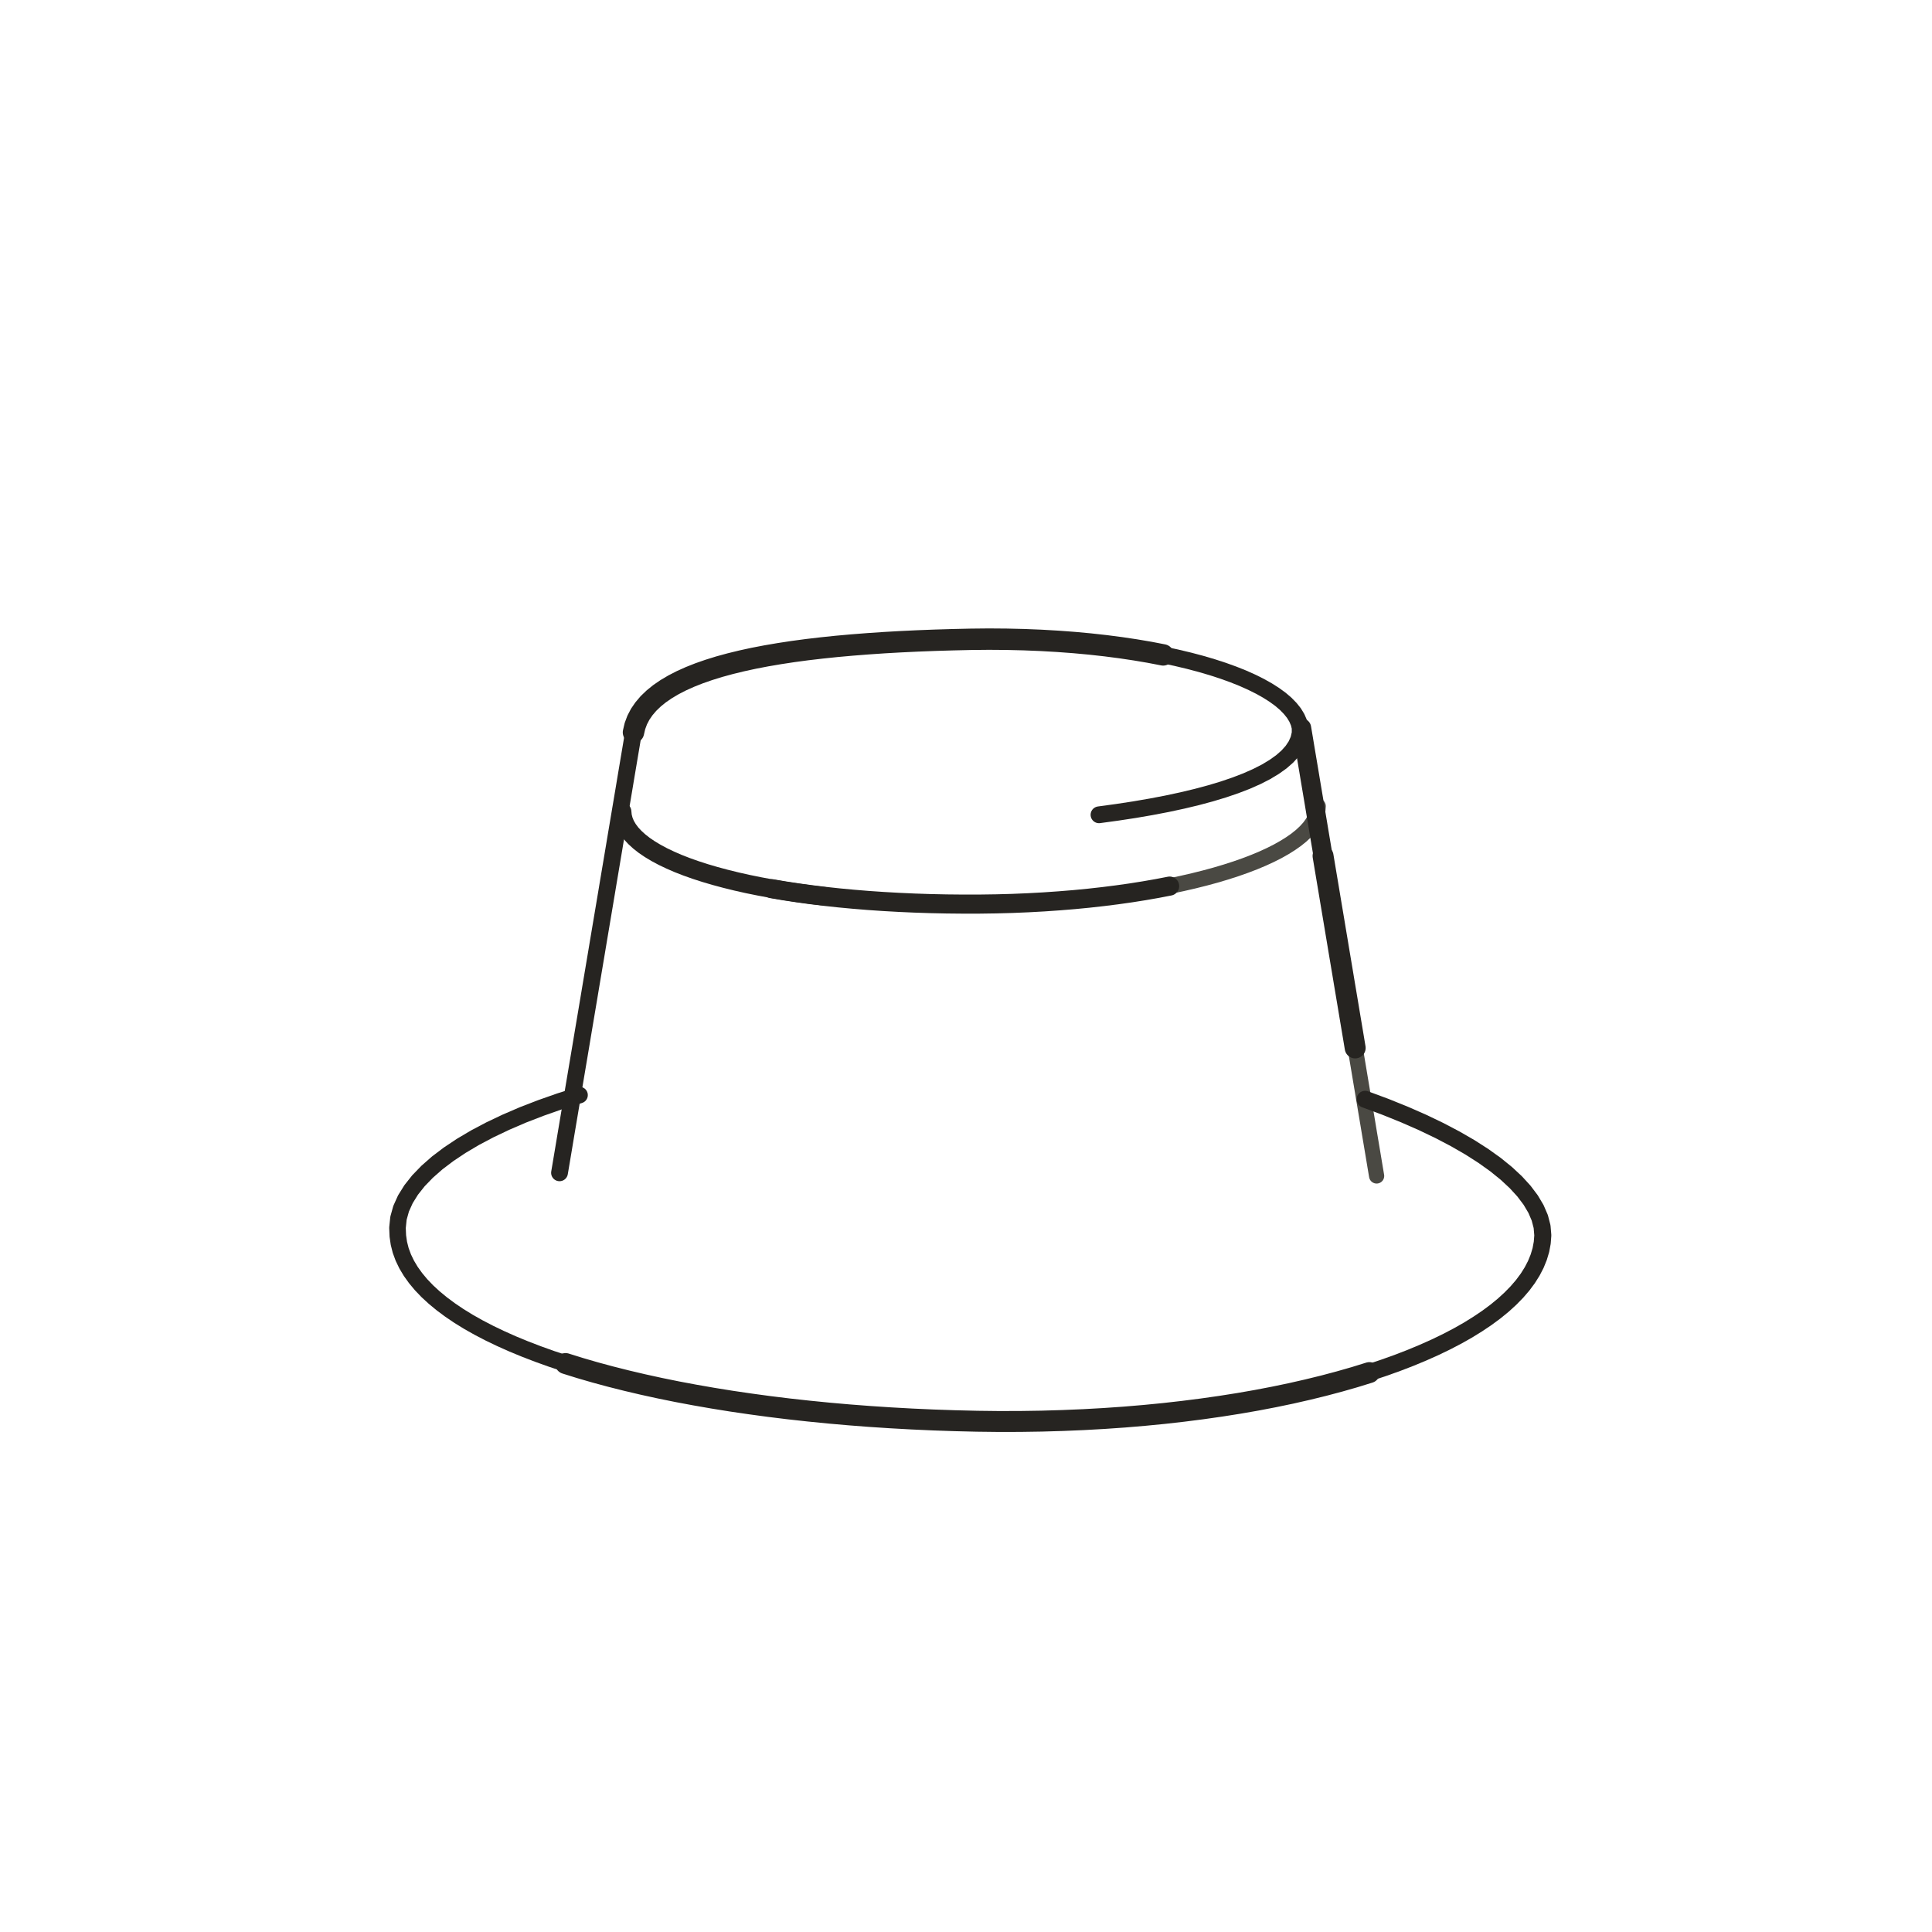
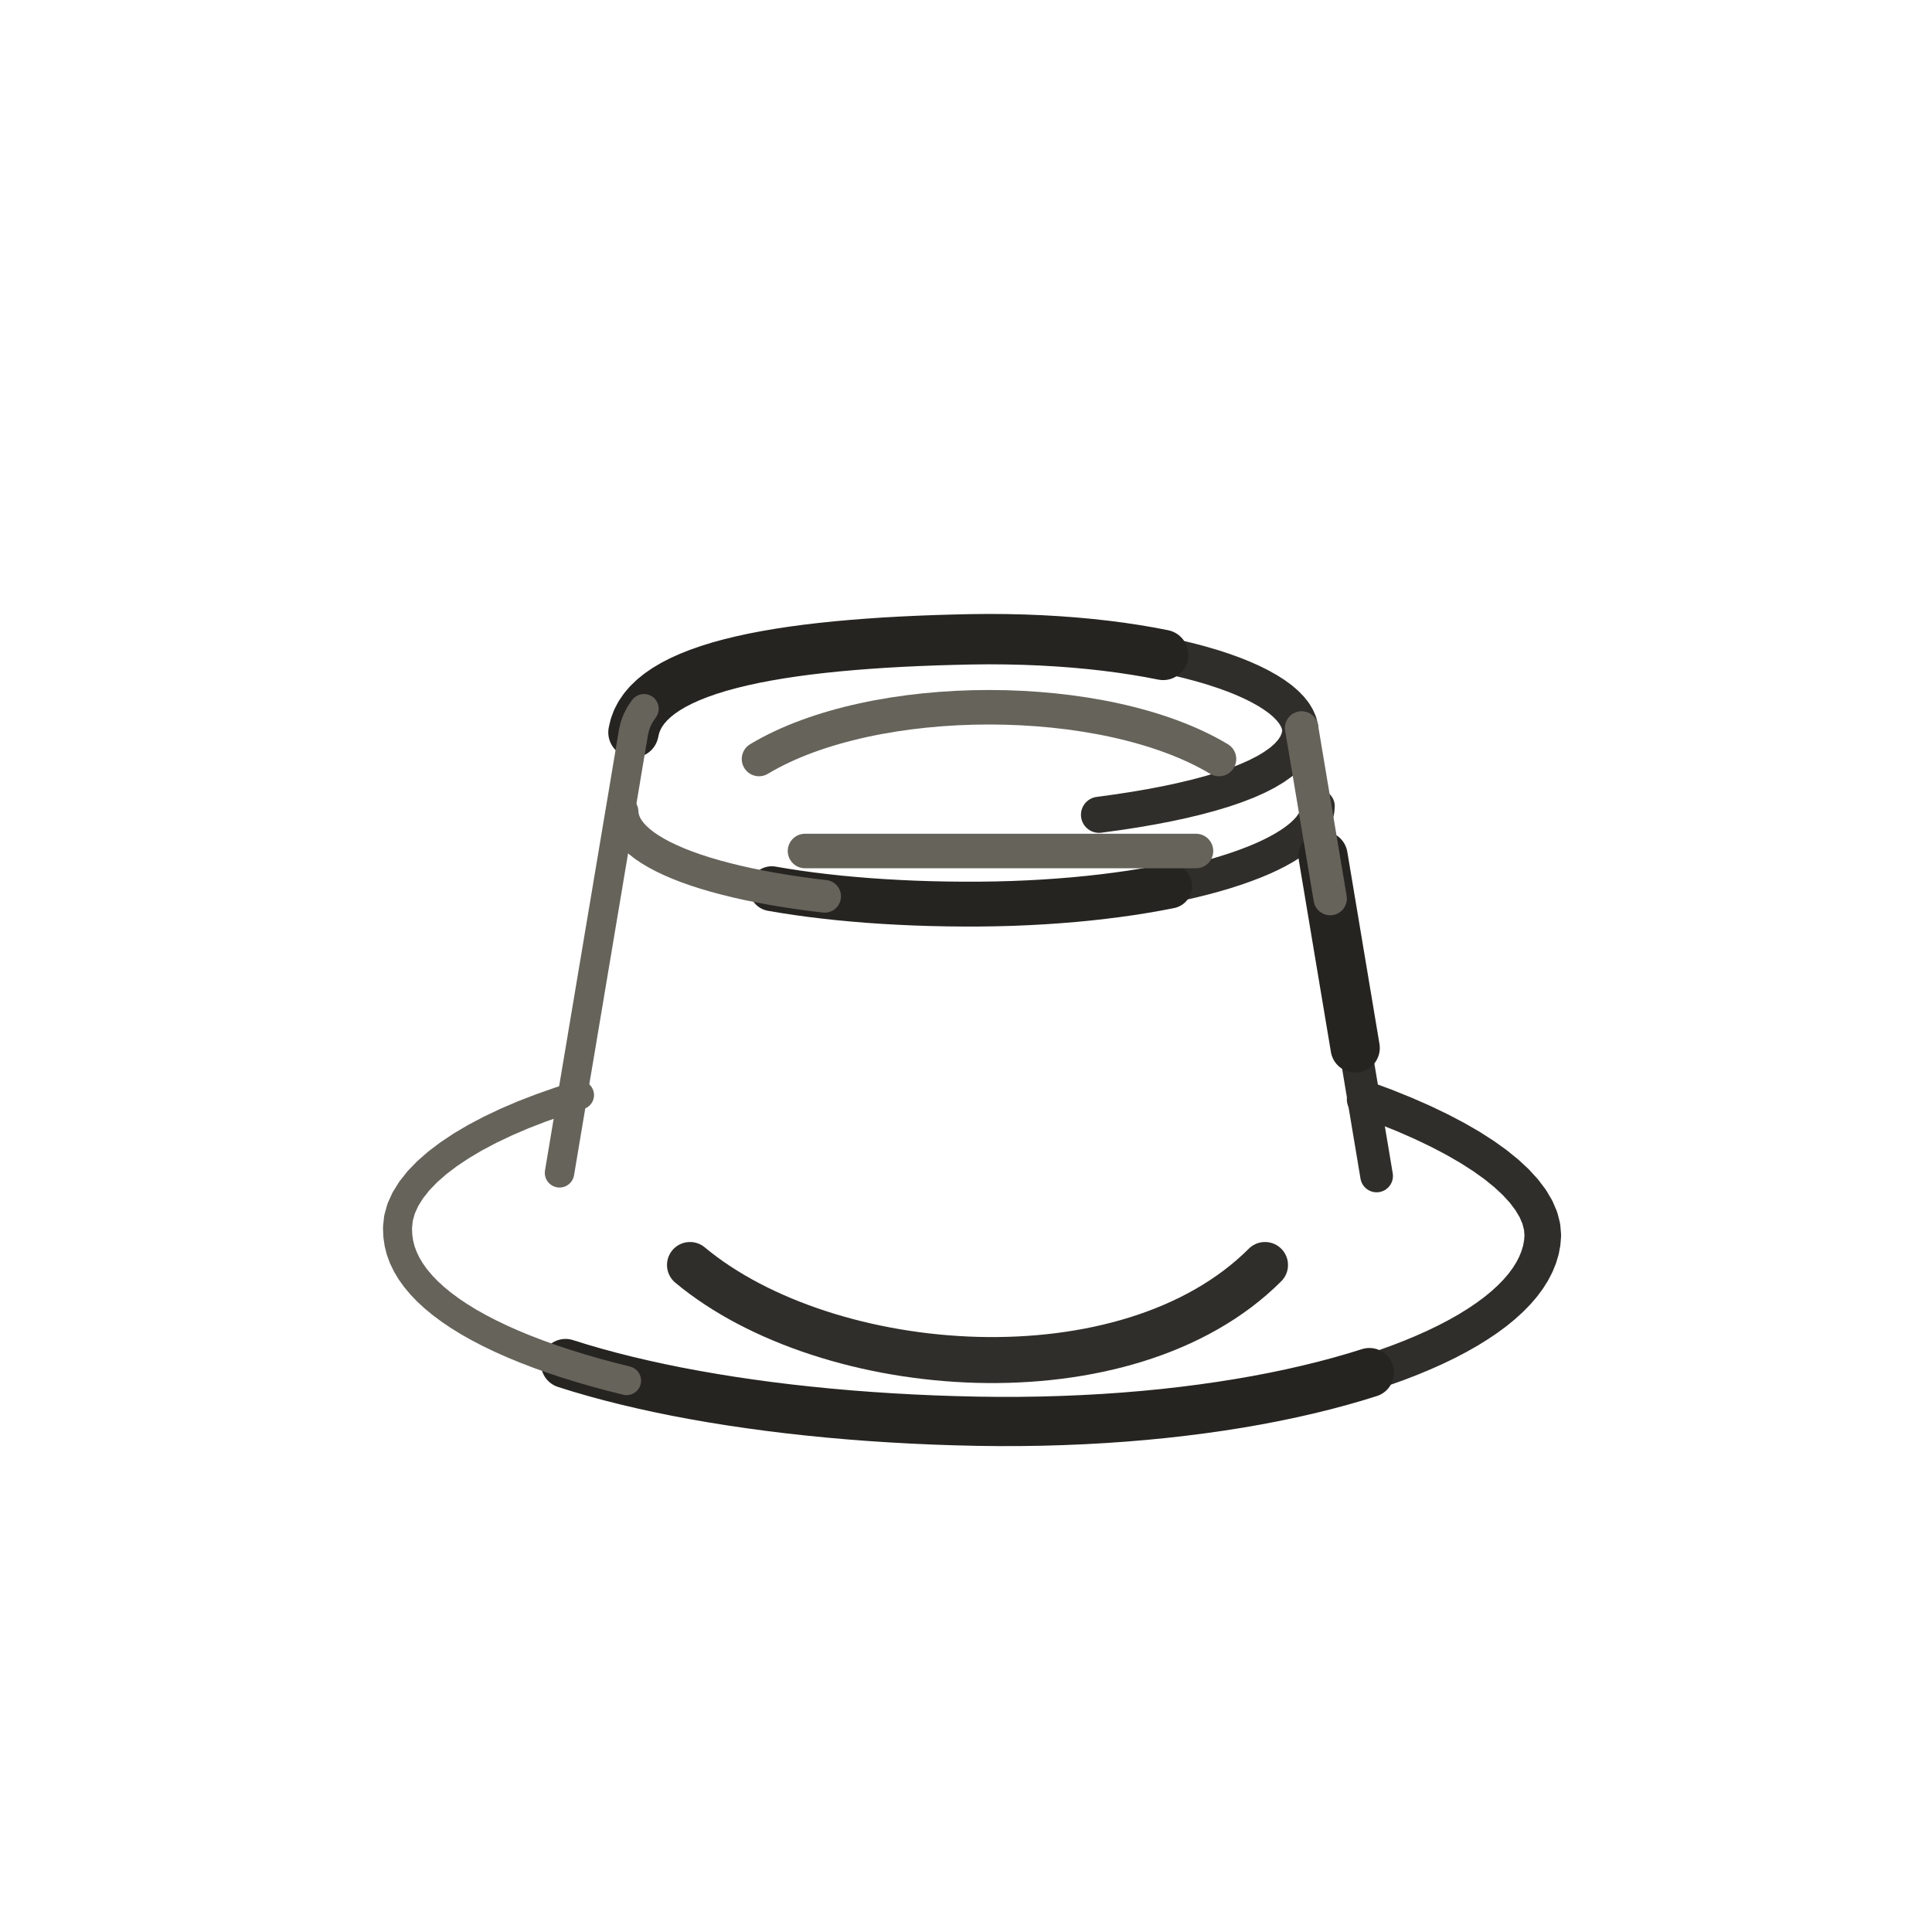
- <svg xmlns="http://www.w3.org/2000/svg" id="emoji" viewBox="-6 -6 84 84" data-castalia-style="sumi-e-ink-wash-v1" data-ink-stroke-system="tapered-v1" data-ink-coverage="complete" data-ink-pressure="loaded-middle-v1">
+ <svg xmlns="http://www.w3.org/2000/svg" id="emoji" viewBox="-6 -6 84 84" data-castalia-style="sumi-e-ink-wash-v1" data-ink-stroke-system="tapered-v1" data-ink-coverage="complete" data-ink-pressure="loaded-middle-v1" data-naturalist-construction="toddler-food-anatomy-v1" data-toddler-review="food-complete-v1">
  <g id="line">
-     <path class="ink-stroke" data-ink-stroke="tapered" data-ink-role="line-source-tapered" data-ink-index="0" pathLength="1" d="M 41.783,29.426 L 42.565,29.319 L 43.320,29.204 L 44.046,29.079 L 44.742,28.946 L 45.407,28.803 L 46.038,28.652 L 46.634,28.492 L 47.194,28.323 L 47.717,28.145 L 48.200,27.959 L 48.642,27.763 L 49.042,27.559 L 49.398,27.345 L 49.709,27.123 L 49.973,26.892 L 50.188,26.652 L 50.354,26.403 L 50.468,26.145 L 50.529,25.879 L 50.528,25.632 L 50.475,25.421 L 50.384,25.211 L 50.258,25.004 L 50.095,24.801 L 49.899,24.600 L 49.668,24.403 L 49.404,24.211 L 49.108,24.023 L 48.781,23.840 L 48.424,23.662 L 48.037,23.489 L 47.621,23.323 L 47.177,23.163 L 46.707,23.010 L 46.210,22.864 L 45.688,22.726 L 45.142,22.596 L 44.572,22.474 L 43.979,22.360 L 43.365,22.256 L 42.729,22.161 L 42.074,22.076" fill="none" stroke="#262421" stroke-width="0.73" stroke-linecap="round" stroke-linejoin="round" />
-     <path class="ink-stroke" data-ink-stroke="tapered" data-ink-role="line-source-tapered" data-ink-index="1" pathLength="1" d="M 44.572,22.474 L 43.979,22.360 L 43.365,22.256 L 42.729,22.161 L 42.074,22.076 L 41.399,22.001 L 40.706,21.937 L 39.995,21.884 L 39.268,21.842 L 38.525,21.812 L 37.767,21.794 L 36.995,21.788 L 36.209,21.796 L 35.425,21.814 L 34.655,21.837 L 33.901,21.866 L 33.162,21.901 L 32.439,21.942 L 31.733,21.990 L 31.044,22.044 L 30.374,22.104 L 29.722,22.172 L 29.090,22.246 L 28.479,22.328 L 27.888,22.418 L 27.319,22.515 L 26.772,22.620 L 26.248,22.734 L 25.748,22.856 L 25.272,22.986 L 24.821,23.126 L 24.396,23.274 L 23.997,23.432 L 23.625,23.599 L 23.281,23.776 L 22.965,23.963 L 22.678,24.160 L 22.421,24.368 L 22.194,24.586 L 21.999,24.815 L 21.835,25.054 L 21.704,25.305 L 21.606,25.568 L 21.542,25.842" fill="none" stroke="#262421" stroke-width="0.93" stroke-linecap="round" stroke-linejoin="round" />
-     <path class="ink-stroke" data-ink-stroke="tapered" data-ink-role="line-source-tapered" data-ink-index="2" pathLength="1" d="M 21.999,24.815 L 21.835,25.054 L 21.704,25.305 L 21.606,25.568 L 21.542,25.842 L 21.464,26.309 L 21.379,26.814 L 21.294,27.319 L 21.209,27.824 L 21.125,28.329 L 21.040,28.834 L 20.955,29.339 L 20.870,29.844 L 20.785,30.348 L 20.701,30.853 L 20.616,31.358 L 20.531,31.863 L 20.446,32.368 L 20.362,32.873 L 20.277,33.378 L 20.192,33.883 L 20.107,34.388 L 20.022,34.893 L 19.938,35.398 L 19.853,35.903 L 19.768,36.408 L 19.683,36.913 L 19.599,37.418 L 19.514,37.923 L 19.429,38.428 L 19.344,38.933 L 19.260,39.438 L 19.175,39.943 L 19.090,40.447 L 19.005,40.952 L 18.920,41.457 L 18.836,41.962 L 18.751,42.467 L 18.666,42.972 L 18.581,43.477 L 18.497,43.982 L 18.412,44.487 L 18.327,44.992" fill="none" stroke="#262421" stroke-width="0.73" stroke-linecap="round" stroke-linejoin="round" />
-     <path class="ink-stroke" data-ink-stroke="tapered" data-ink-role="line-source-tapered" data-ink-index="3" pathLength="1" d="M 51.303,29.052 L 51.288,29.240 L 51.242,29.427 L 51.166,29.612 L 51.061,29.795 L 50.927,29.977 L 50.765,30.156 L 50.576,30.333 L 50.360,30.507 L 50.117,30.678 L 49.849,30.846 L 49.556,31.011 L 49.238,31.172 L 48.897,31.329 L 48.532,31.482 L 48.145,31.630 L 47.736,31.774 L 47.305,31.913 L 46.854,32.047 L 46.383,32.175 L 45.892,32.298 L 45.382,32.415 L 44.854,32.526 L 44.308,32.631 L 43.745,32.729 L 43.166,32.821 L 42.571,32.905" fill="none" stroke="#4a4943" stroke-width="0.68" stroke-linecap="round" stroke-linejoin="round" />
-     <path class="ink-stroke" data-ink-stroke="tapered" data-ink-role="line-source-tapered" data-ink-index="4" pathLength="1" d="M 44.854,32.526 L 44.308,32.631 L 43.745,32.729 L 43.166,32.821 L 42.571,32.905 L 41.961,32.982 L 41.336,33.052 L 40.697,33.114 L 40.045,33.167 L 39.380,33.213 L 38.703,33.250 L 38.014,33.279 L 37.315,33.298 L 36.605,33.308 L 35.884,33.309 L 35.165,33.302 L 34.457,33.287 L 33.760,33.264 L 33.075,33.233 L 32.403,33.195 L 31.744,33.150 L 31.099,33.097 L 30.469,33.038 L 29.854,32.971 L 29.254,32.898 L 28.670,32.818 L 28.103,32.732 L 27.554,32.639" fill="none" stroke="#262421" stroke-width="0.83" stroke-linecap="round" stroke-linejoin="round" />
-     <path class="ink-stroke" data-ink-stroke="tapered" data-ink-role="line-source-tapered" data-ink-index="5" pathLength="1" d="M 29.854,32.971 L 29.254,32.898 L 28.670,32.818 L 28.103,32.732 L 27.554,32.639 L 27.023,32.540 L 26.510,32.436 L 26.016,32.325 L 25.542,32.208 L 25.088,32.086 L 24.656,31.959 L 24.244,31.826 L 23.855,31.688 L 23.488,31.545 L 23.145,31.396 L 22.825,31.244 L 22.530,31.086 L 22.259,30.924 L 22.014,30.758 L 21.796,30.587 L 21.604,30.412 L 21.439,30.234 L 21.303,30.052 L 21.194,29.866 L 21.115,29.676 L 21.065,29.483 L 21.046,29.287" fill="none" stroke="#262421" stroke-width="0.81" stroke-linecap="round" stroke-linejoin="round" />
-     <path class="ink-stroke" data-ink-stroke="tapered" data-ink-role="line-source-tapered" data-ink-index="6" pathLength="1" d="M 53.853,45.129 L 53.775,44.665 L 53.698,44.201 L 53.620,43.737 L 53.542,43.274 L 53.465,42.810 L 53.387,42.346 L 53.309,41.882 L 53.232,41.418 L 53.154,40.954 L 53.077,40.491 L 52.999,40.027 L 52.921,39.563 L 52.844,39.099 L 52.766,38.635 L 52.688,38.171 L 52.611,37.708" fill="none" stroke="#4a4943" stroke-width="0.66" stroke-linecap="round" stroke-linejoin="round" />
-     <path class="ink-stroke" data-ink-stroke="tapered" data-ink-role="line-source-tapered" data-ink-index="7" pathLength="1" d="M 52.921,39.563 L 52.844,39.099 L 52.766,38.635 L 52.688,38.171 L 52.611,37.708 L 52.533,37.244 L 52.455,36.780 L 52.378,36.316 L 52.300,35.852 L 52.222,35.389 L 52.145,34.925 L 52.067,34.461 L 51.990,33.997 L 51.912,33.533 L 51.834,33.069 L 51.757,32.605 L 51.679,32.142 L 51.601,31.678 L 51.524,31.214" fill="none" stroke="#262421" stroke-width="0.91" stroke-linecap="round" stroke-linejoin="round" />
-     <path class="ink-stroke" data-ink-stroke="tapered" data-ink-role="line-source-tapered" data-ink-index="8" pathLength="1" d="M 51.834,33.069 L 51.757,32.605 L 51.679,32.142 L 51.601,31.678 L 51.524,31.214 L 51.446,30.750 L 51.368,30.286 L 51.291,29.822 L 51.213,29.359 L 51.136,28.895 L 51.058,28.431 L 50.980,27.967 L 50.903,27.503 L 50.825,27.040 L 50.747,26.576 L 50.670,26.112 L 50.592,25.648" fill="none" stroke="#262421" stroke-width="0.83" stroke-linecap="round" stroke-linejoin="round" />
-     <path class="ink-stroke" data-ink-stroke="tapered" data-ink-role="line-source-tapered" data-ink-index="9" pathLength="1" d="M 53.353,41.796 L 54.233,42.122 L 55.067,42.459 L 55.853,42.804 L 56.591,43.158 L 57.278,43.519 L 57.914,43.886 L 58.496,44.259 L 59.023,44.636 L 59.493,45.017 L 59.906,45.401 L 60.259,45.787 L 60.551,46.174 L 60.781,46.562 L 60.947,46.948 L 61.047,47.333 L 61.079,47.710 L 61.054,48.031 L 60.995,48.349 L 60.901,48.663 L 60.775,48.973 L 60.616,49.280 L 60.426,49.582 L 60.204,49.881 L 59.952,50.174 L 59.669,50.463 L 59.358,50.747 L 59.017,51.026 L 58.648,51.299 L 58.251,51.566 L 57.828,51.828 L 57.378,52.083 L 56.902,52.332 L 56.401,52.574 L 55.875,52.809 L 55.325,53.038 L 54.752,53.259 L 54.156,53.472 L 53.538,53.678 L 52.898,53.876 L 52.237,54.065 L 51.556,54.246 L 50.854,54.418" fill="none" stroke="#262421" stroke-width="0.74" stroke-linecap="round" stroke-linejoin="round" />
-     <path class="ink-stroke" data-ink-stroke="tapered" data-ink-role="line-source-tapered" data-ink-index="10" pathLength="1" d="M 53.538,53.678 L 52.898,53.876 L 52.237,54.065 L 51.556,54.246 L 50.854,54.418 L 50.134,54.582 L 49.395,54.736 L 48.638,54.881 L 47.863,55.016 L 47.071,55.141 L 46.264,55.256 L 45.440,55.361 L 44.602,55.456 L 43.749,55.539 L 42.883,55.612 L 42.003,55.673 L 41.110,55.723 L 40.205,55.761 L 39.289,55.788 L 38.362,55.802 L 37.425,55.804 L 36.479,55.793 L 35.527,55.770 L 34.585,55.738 L 33.652,55.696 L 32.730,55.645 L 31.818,55.585 L 30.918,55.516 L 30.030,55.438 L 29.156,55.351 L 28.294,55.256 L 27.446,55.152 L 26.614,55.039 L 25.796,54.919 L 24.994,54.790 L 24.209,54.653 L 23.440,54.509 L 22.689,54.356 L 21.957,54.196 L 21.243,54.028 L 20.549,53.853 L 19.875,53.671 L 19.221,53.481 L 18.589,53.284" fill="none" stroke="#262421" stroke-width="0.91" stroke-linecap="round" stroke-linejoin="round" />
-     <path class="ink-stroke" data-ink-stroke="tapered" data-ink-role="line-source-tapered" data-ink-index="11" pathLength="1" d="M 21.243,54.028 L 20.549,53.853 L 19.875,53.671 L 19.221,53.481 L 18.589,53.284 L 17.978,53.081 L 17.390,52.870 L 16.826,52.653 L 16.285,52.430 L 15.768,52.199 L 15.276,51.963 L 14.809,51.720 L 14.369,51.472 L 13.955,51.217 L 13.569,50.956 L 13.211,50.690 L 12.881,50.418 L 12.580,50.141 L 12.309,49.858 L 12.069,49.570 L 11.859,49.277 L 11.681,48.979 L 11.535,48.676 L 11.422,48.369 L 11.343,48.057 L 11.297,47.740 L 11.282,47.381 L 11.325,46.965 L 11.440,46.552 L 11.625,46.142 L 11.877,45.737 L 12.193,45.338 L 12.572,44.946 L 13.010,44.561 L 13.505,44.186 L 14.054,43.820 L 14.655,43.464 L 15.304,43.121 L 16.001,42.790 L 16.740,42.472 L 17.522,42.170 L 18.341,41.882 L 19.197,41.612" fill="none" stroke="#262421" stroke-width="0.72" stroke-linecap="round" stroke-linejoin="round" />
+     <path class="ink-stroke" data-ink-stroke="tapered" data-ink-role="line-source-tapered" data-ink-index="0" pathLength="1" d="M 41.783,29.426 L 42.565,29.319 L 43.320,29.204 L 44.046,29.079 L 44.742,28.946 L 45.407,28.803 L 46.038,28.652 L 46.634,28.492 L 47.194,28.323 L 47.717,28.145 L 48.200,27.959 L 48.642,27.763 L 49.042,27.559 L 49.398,27.345 L 49.709,27.123 L 49.973,26.892 L 50.188,26.652 L 50.354,26.403 L 50.468,26.145 L 50.529,25.879 L 50.528,25.632 L 50.475,25.421 L 50.384,25.211 L 50.258,25.004 L 50.095,24.801 L 49.899,24.600 L 49.668,24.403 L 49.404,24.211 L 49.108,24.023 L 48.781,23.840 L 48.424,23.662 L 48.037,23.489 L 47.621,23.323 L 47.177,23.163 L 46.707,23.010 L 46.210,22.864 L 45.688,22.726 L 45.142,22.596 L 44.572,22.474 L 43.979,22.360 L 43.365,22.256 L 42.729,22.161 L 42.074,22.076" fill="none" stroke="#302e2a" stroke-width="1.57" stroke-linecap="round" stroke-linejoin="round" data-food-source-width="0.73" data-ink-brush-pass="loaded-contour-v2" data-toddler-clarity="defining-food-anatomy-v1" />
+     <path class="ink-stroke" data-ink-stroke="tapered" data-ink-role="line-source-tapered" data-ink-index="1" pathLength="1" d="M 44.572,22.474 L 43.979,22.360 L 43.365,22.256 L 42.729,22.161 L 42.074,22.076 L 41.399,22.001 L 40.706,21.937 L 39.995,21.884 L 39.268,21.842 L 38.525,21.812 L 37.767,21.794 L 36.995,21.788 L 36.209,21.796 L 35.425,21.814 L 34.655,21.837 L 33.901,21.866 L 33.162,21.901 L 32.439,21.942 L 31.733,21.990 L 31.044,22.044 L 30.374,22.104 L 29.722,22.172 L 29.090,22.246 L 28.479,22.328 L 27.888,22.418 L 27.319,22.515 L 26.772,22.620 L 26.248,22.734 L 25.748,22.856 L 25.272,22.986 L 24.821,23.126 L 24.396,23.274 L 23.997,23.432 L 23.625,23.599 L 23.281,23.776 L 22.965,23.963 L 22.678,24.160 L 22.421,24.368 L 22.194,24.586 L 21.999,24.815 L 21.835,25.054 L 21.704,25.305 L 21.606,25.568 L 21.542,25.842" fill="none" stroke="#262421" stroke-width="2.19" stroke-linecap="round" stroke-linejoin="round" data-food-source-width="0.93" data-ink-brush-pass="loaded-contour-v2" data-toddler-clarity="defining-food-anatomy-v1" />
+     <path class="ink-stroke" data-ink-stroke="tapered" data-ink-role="line-source-tapered" data-ink-index="2" pathLength="1" d="M 21.999,24.815 L 21.835,25.054 L 21.704,25.305 L 21.606,25.568 L 21.542,25.842 L 21.464,26.309 L 21.379,26.814 L 21.294,27.319 L 21.209,27.824 L 21.125,28.329 L 21.040,28.834 L 20.955,29.339 L 20.870,29.844 L 20.785,30.348 L 20.701,30.853 L 20.616,31.358 L 20.531,31.863 L 20.446,32.368 L 20.362,32.873 L 20.277,33.378 L 20.192,33.883 L 20.107,34.388 L 20.022,34.893 L 19.938,35.398 L 19.853,35.903 L 19.768,36.408 L 19.683,36.913 L 19.599,37.418 L 19.514,37.923 L 19.429,38.428 L 19.344,38.933 L 19.260,39.438 L 19.175,39.943 L 19.090,40.447 L 19.005,40.952 L 18.920,41.457 L 18.836,41.962 L 18.751,42.467 L 18.666,42.972 L 18.581,43.477 L 18.497,43.982 L 18.412,44.487 L 18.327,44.992" fill="none" stroke="#66635b" stroke-width="1.28" stroke-linecap="round" stroke-linejoin="round" data-food-source-width="0.73" data-ink-brush-pass="dry-edge-v2" data-toddler-clarity="defining-food-anatomy-v1" />
+     <path class="ink-stroke" data-ink-stroke="tapered" data-ink-role="line-source-tapered" data-ink-index="3" pathLength="1" d="M 51.303,29.052 L 51.288,29.240 L 51.242,29.427 L 51.166,29.612 L 51.061,29.795 L 50.927,29.977 L 50.765,30.156 L 50.576,30.333 L 50.360,30.507 L 50.117,30.678 L 49.849,30.846 L 49.556,31.011 L 49.238,31.172 L 48.897,31.329 L 48.532,31.482 L 48.145,31.630 L 47.736,31.774 L 47.305,31.913 L 46.854,32.047 L 46.383,32.175 L 45.892,32.298 L 45.382,32.415 L 44.854,32.526 L 44.308,32.631 L 43.745,32.729 L 43.166,32.821 L 42.571,32.905" fill="none" stroke="#302e2a" stroke-width="1.46" stroke-linecap="round" stroke-linejoin="round" data-food-source-width="0.68" data-ink-brush-pass="loaded-contour-v2" data-toddler-clarity="defining-food-anatomy-v1" />
+     <path class="ink-stroke" data-ink-stroke="tapered" data-ink-role="line-source-tapered" data-ink-index="4" pathLength="1" d="M 44.854,32.526 L 44.308,32.631 L 43.745,32.729 L 43.166,32.821 L 42.571,32.905 L 41.961,32.982 L 41.336,33.052 L 40.697,33.114 L 40.045,33.167 L 39.380,33.213 L 38.703,33.250 L 38.014,33.279 L 37.315,33.298 L 36.605,33.308 L 35.884,33.309 L 35.165,33.302 L 34.457,33.287 L 33.760,33.264 L 33.075,33.233 L 32.403,33.195 L 31.744,33.150 L 31.099,33.097 L 30.469,33.038 L 29.854,32.971 L 29.254,32.898 L 28.670,32.818 L 28.103,32.732 L 27.554,32.639" fill="none" stroke="#262421" stroke-width="1.95" stroke-linecap="round" stroke-linejoin="round" data-food-source-width="0.83" data-ink-brush-pass="loaded-contour-v2" data-toddler-clarity="defining-food-anatomy-v1" />
+     <path class="ink-stroke" data-ink-stroke="tapered" data-ink-role="line-source-tapered" data-ink-index="5" pathLength="1" d="M 29.854,32.971 L 29.254,32.898 L 28.670,32.818 L 28.103,32.732 L 27.554,32.639 L 27.023,32.540 L 26.510,32.436 L 26.016,32.325 L 25.542,32.208 L 25.088,32.086 L 24.656,31.959 L 24.244,31.826 L 23.855,31.688 L 23.488,31.545 L 23.145,31.396 L 22.825,31.244 L 22.530,31.086 L 22.259,30.924 L 22.014,30.758 L 21.796,30.587 L 21.604,30.412 L 21.439,30.234 L 21.303,30.052 L 21.194,29.866 L 21.115,29.676 L 21.065,29.483 L 21.046,29.287" fill="none" stroke="#66635b" stroke-width="1.42" stroke-linecap="round" stroke-linejoin="round" data-food-source-width="0.81" data-ink-brush-pass="dry-edge-v2" data-toddler-clarity="defining-food-anatomy-v1" />
+     <path class="ink-stroke" data-ink-stroke="tapered" data-ink-role="line-source-tapered" data-ink-index="6" pathLength="1" d="M 53.853,45.129 L 53.775,44.665 L 53.698,44.201 L 53.620,43.737 L 53.542,43.274 L 53.465,42.810 L 53.387,42.346 L 53.309,41.882 L 53.232,41.418 L 53.154,40.954 L 53.077,40.491 L 52.999,40.027 L 52.921,39.563 L 52.844,39.099 L 52.766,38.635 L 52.688,38.171 L 52.611,37.708" fill="none" stroke="#302e2a" stroke-width="1.42" stroke-linecap="round" stroke-linejoin="round" data-food-source-width="0.66" data-ink-brush-pass="loaded-contour-v2" data-toddler-clarity="defining-food-anatomy-v1" />
+     <path class="ink-stroke" data-ink-stroke="tapered" data-ink-role="line-source-tapered" data-ink-index="7" pathLength="1" d="M 52.921,39.563 L 52.844,39.099 L 52.766,38.635 L 52.688,38.171 L 52.611,37.708 L 52.533,37.244 L 52.455,36.780 L 52.378,36.316 L 52.300,35.852 L 52.222,35.389 L 52.145,34.925 L 52.067,34.461 L 51.990,33.997 L 51.912,33.533 L 51.834,33.069 L 51.757,32.605 L 51.679,32.142 L 51.601,31.678 L 51.524,31.214" fill="none" stroke="#262421" stroke-width="2.14" stroke-linecap="round" stroke-linejoin="round" data-food-source-width="0.91" data-ink-brush-pass="loaded-contour-v2" data-toddler-clarity="defining-food-anatomy-v1" />
+     <path class="ink-stroke" data-ink-stroke="tapered" data-ink-role="line-source-tapered" data-ink-index="8" pathLength="1" d="M 51.834,33.069 L 51.757,32.605 L 51.679,32.142 L 51.601,31.678 L 51.524,31.214 L 51.446,30.750 L 51.368,30.286 L 51.291,29.822 L 51.213,29.359 L 51.136,28.895 L 51.058,28.431 L 50.980,27.967 L 50.903,27.503 L 50.825,27.040 L 50.747,26.576 L 50.670,26.112 L 50.592,25.648" fill="none" stroke="#66635b" stroke-width="1.45" stroke-linecap="round" stroke-linejoin="round" data-food-source-width="0.83" data-ink-brush-pass="dry-edge-v2" data-toddler-clarity="defining-food-anatomy-v1" />
+     <path class="ink-stroke" data-ink-stroke="tapered" data-ink-role="line-source-tapered" data-ink-index="9" pathLength="1" d="M 53.353,41.796 L 54.233,42.122 L 55.067,42.459 L 55.853,42.804 L 56.591,43.158 L 57.278,43.519 L 57.914,43.886 L 58.496,44.259 L 59.023,44.636 L 59.493,45.017 L 59.906,45.401 L 60.259,45.787 L 60.551,46.174 L 60.781,46.562 L 60.947,46.948 L 61.047,47.333 L 61.079,47.710 L 61.054,48.031 L 60.995,48.349 L 60.901,48.663 L 60.775,48.973 L 60.616,49.280 L 60.426,49.582 L 60.204,49.881 L 59.952,50.174 L 59.669,50.463 L 59.358,50.747 L 59.017,51.026 L 58.648,51.299 L 58.251,51.566 L 57.828,51.828 L 57.378,52.083 L 56.902,52.332 L 56.401,52.574 L 55.875,52.809 L 55.325,53.038 L 54.752,53.259 L 54.156,53.472 L 53.538,53.678 L 52.898,53.876 L 52.237,54.065 L 51.556,54.246 L 50.854,54.418" fill="none" stroke="#302e2a" stroke-width="1.59" stroke-linecap="round" stroke-linejoin="round" data-food-source-width="0.74" data-ink-brush-pass="loaded-contour-v2" data-toddler-clarity="defining-food-anatomy-v1" />
+     <path class="ink-stroke" data-ink-stroke="tapered" data-ink-role="line-source-tapered" data-ink-index="10" pathLength="1" d="M 53.538,53.678 L 52.898,53.876 L 52.237,54.065 L 51.556,54.246 L 50.854,54.418 L 50.134,54.582 L 49.395,54.736 L 48.638,54.881 L 47.863,55.016 L 47.071,55.141 L 46.264,55.256 L 45.440,55.361 L 44.602,55.456 L 43.749,55.539 L 42.883,55.612 L 42.003,55.673 L 41.110,55.723 L 40.205,55.761 L 39.289,55.788 L 38.362,55.802 L 37.425,55.804 L 36.479,55.793 L 35.527,55.770 L 34.585,55.738 L 33.652,55.696 L 32.730,55.645 L 31.818,55.585 L 30.918,55.516 L 30.030,55.438 L 29.156,55.351 L 28.294,55.256 L 27.446,55.152 L 26.614,55.039 L 25.796,54.919 L 24.994,54.790 L 24.209,54.653 L 23.440,54.509 L 22.689,54.356 L 21.957,54.196 L 21.243,54.028 L 20.549,53.853 L 19.875,53.671 L 19.221,53.481 L 18.589,53.284" fill="none" stroke="#262421" stroke-width="2.14" stroke-linecap="round" stroke-linejoin="round" data-food-source-width="0.91" data-ink-brush-pass="loaded-contour-v2" data-toddler-clarity="defining-food-anatomy-v1" />
+     <path class="ink-stroke" data-ink-stroke="tapered" data-ink-role="line-source-tapered" data-ink-index="11" pathLength="1" d="M 21.243,54.028 L 20.549,53.853 L 19.875,53.671 L 19.221,53.481 L 18.589,53.284 L 17.978,53.081 L 17.390,52.870 L 16.826,52.653 L 16.285,52.430 L 15.768,52.199 L 15.276,51.963 L 14.809,51.720 L 14.369,51.472 L 13.955,51.217 L 13.569,50.956 L 13.211,50.690 L 12.881,50.418 L 12.580,50.141 L 12.309,49.858 L 12.069,49.570 L 11.859,49.277 L 11.681,48.979 L 11.535,48.676 L 11.422,48.369 L 11.343,48.057 L 11.297,47.740 L 11.282,47.381 L 11.325,46.965 L 11.440,46.552 L 11.625,46.142 L 11.877,45.737 L 12.193,45.338 L 12.572,44.946 L 13.010,44.561 L 13.505,44.186 L 14.054,43.820 L 14.655,43.464 L 15.304,43.121 L 16.001,42.790 L 16.740,42.472 L 17.522,42.170 L 18.341,41.882 L 19.197,41.612" fill="none" stroke="#66635b" stroke-width="1.26" stroke-linecap="round" stroke-linejoin="round" data-food-source-width="0.72" data-ink-brush-pass="dry-edge-v2" data-toddler-clarity="defining-food-anatomy-v1" />
+   </g>
+   <g id="food-recognition-cues" fill="none" stroke-linecap="round" stroke-linejoin="round" data-toddler-clarity="defining-food-cues-v1">
+     <path class="ink-stroke" d="M 24,49 C 30,54 43,55 49,49" fill="none" stroke="#302e2a" stroke-width="2.00" pathLength="1" data-ink-stroke="tapered" data-ink-role="recognition-cue" data-ink-index="food-cue-0" data-ink-brush-pass="loaded-contour-v2" />
+     <path class="ink-stroke" d="M 27,27 C 32,24 42,24 47,27 M 29,31 L 46,31" fill="none" stroke="#66635b" stroke-width="1.50" pathLength="1" data-ink-stroke="tapered" data-ink-role="recognition-cue" data-ink-index="food-cue-1" data-ink-brush-pass="dry-edge-v2" />
  </g>
</svg>
